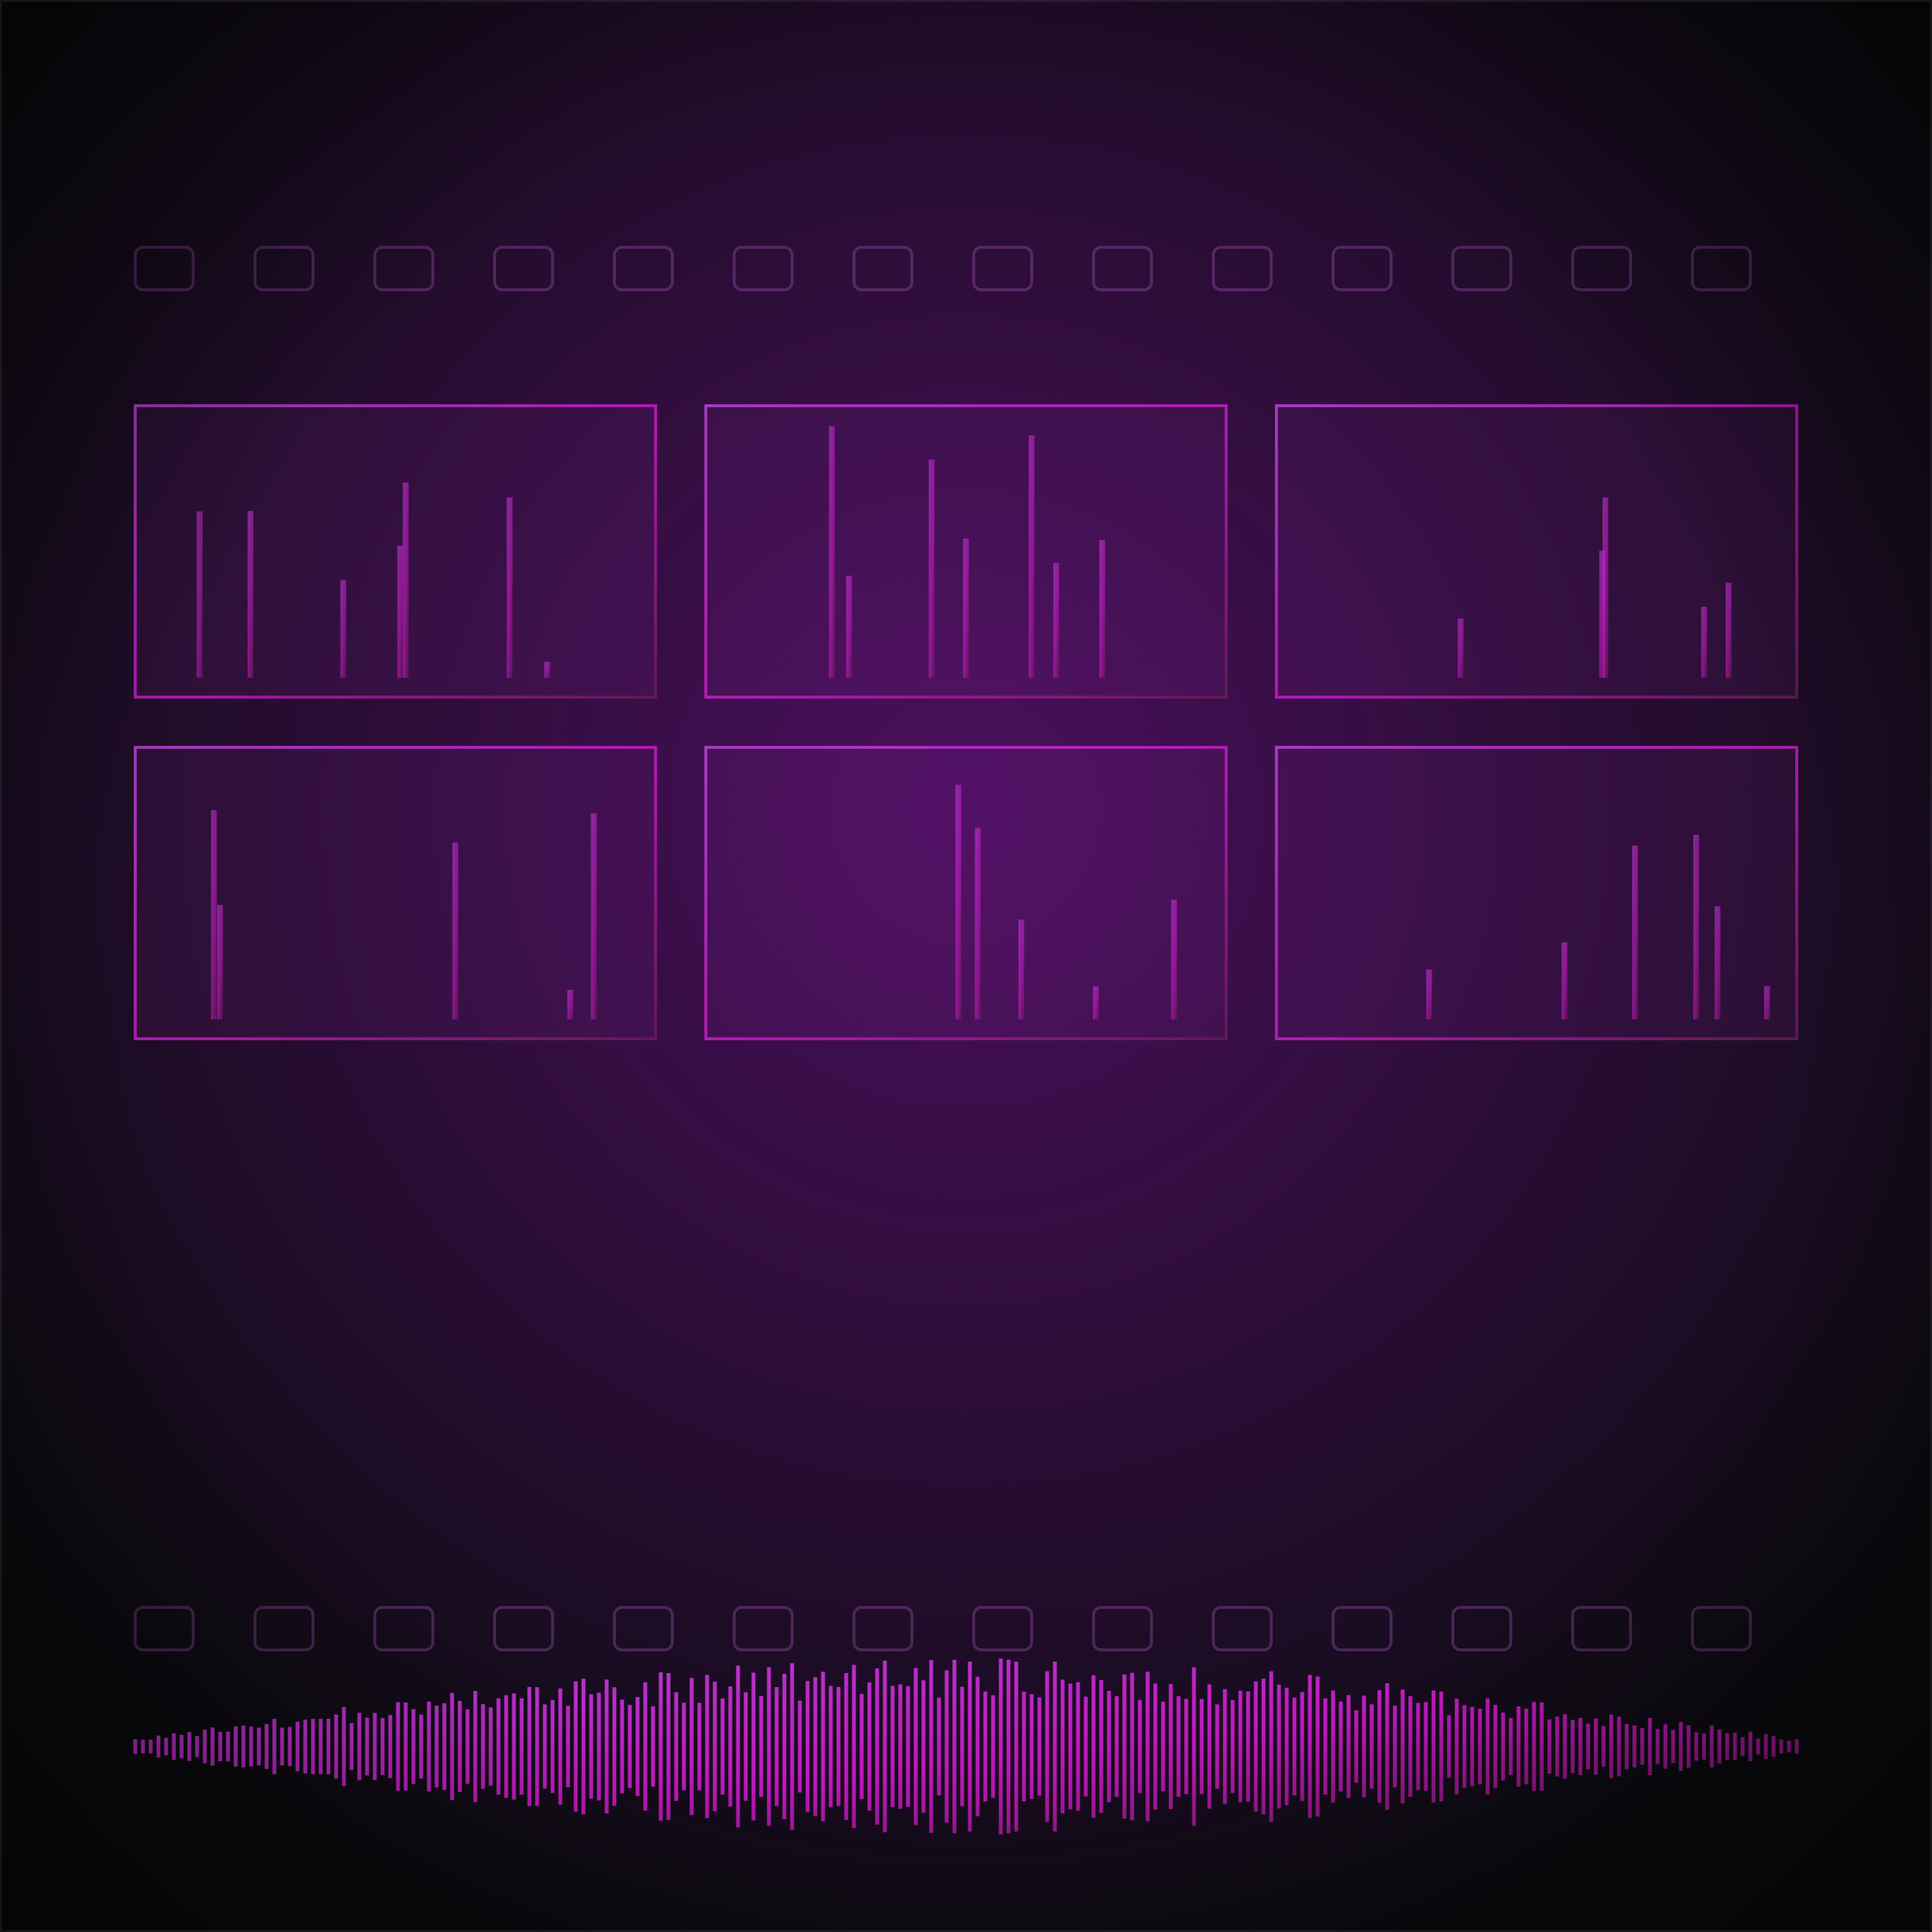
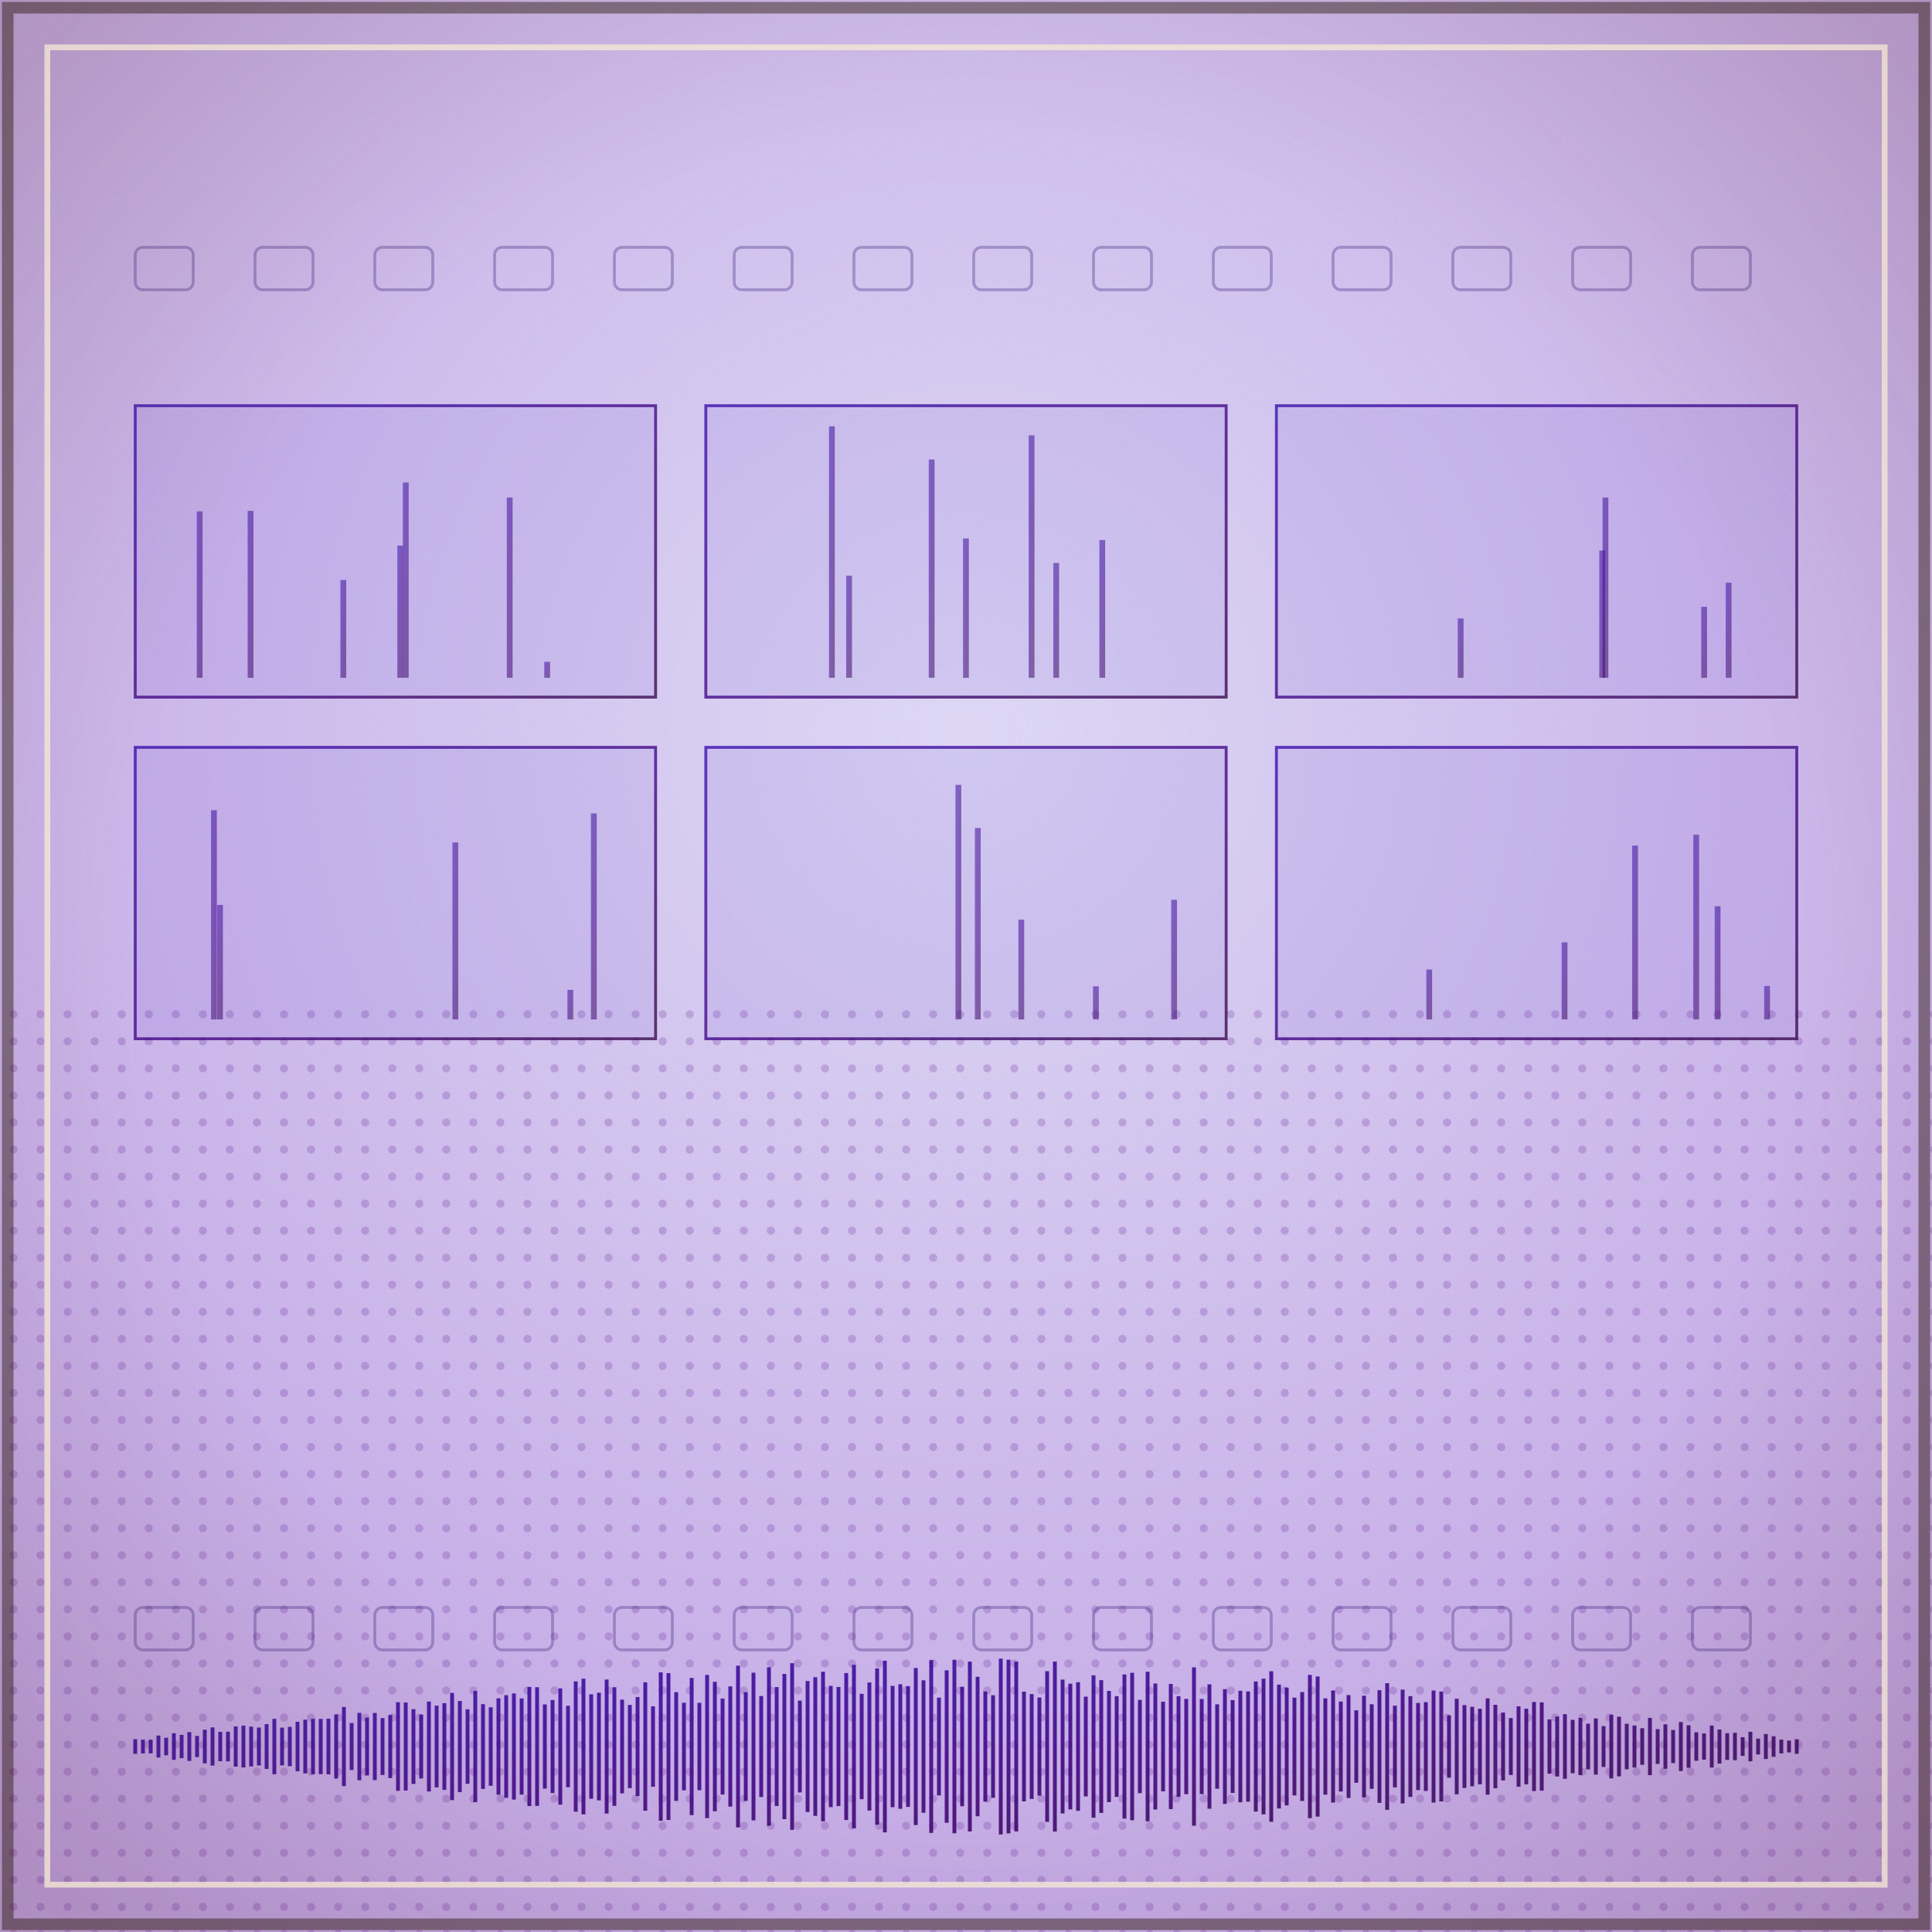
<svg xmlns="http://www.w3.org/2000/svg" viewBox="0 0 1000 1000" width="1000" height="1000" role="img" aria-label="Abstract generated cover artwork">
  <defs>
    <linearGradient id="g-6003" x1="0" y1="0" x2="1" y2="1">
-       <stop offset="0" stop-color="hsla(287.65 72% 58% / 1)" />
-       <stop offset=".55" stop-color="hsla(301.65 78% 46% / 1)" />
-       <stop offset="1" stop-color="hsla(317.65 60% 26% / 1)" />
+       <stop offset="0" stop-color="hsla(255.72 82% 38% / 1)" />
+       <stop offset=".55" stop-color="hsla(267.72 88% 28% / 1)" />
+       <stop offset="1" stop-color="hsla(281.72 74% 18% / 1)" />
    </linearGradient>
-     <radialGradient id="glow-6003" cx=".5" cy=".42" r=".62">
-       <stop offset="0" stop-color="hsla(287.65 90% 52% / 0.34)" />
-       <stop offset="1" stop-color="hsla(287.65 90% 52% / 0)" />
+     <radialGradient id="glow-6003" cx=".5" cy=".38" r=".72">
+       <stop offset="0" stop-color="hsla(249.72 70% 91% / 0.95)" />
+       <stop offset="1" stop-color="hsla(265.72 58% 76% / 0.95)" />
    </radialGradient>
+     <pattern id="dot-6003" width="14" height="14" patternUnits="userSpaceOnUse">
+       <circle cx="7" cy="7" r="2.1" fill="hsla(273.72 70% 34% / 1)" />
+     </pattern>
    <radialGradient id="vig-6003" cx=".5" cy=".5" r=".78">
-       <stop offset=".55" stop-color="#000" stop-opacity="0" />
-       <stop offset="1" stop-color="#000" stop-opacity=".72" />
+       <stop offset=".55" stop-color="#5A2A10" stop-opacity="0" />
+       <stop offset="1" stop-color="#5A2A10" stop-opacity=".22" />
    </radialGradient>
    <filter id="grain-6003" x="0" y="0" width="100%" height="100%">
      <feTurbulence type="fractalNoise" baseFrequency=".9" numOctaves="3" seed="3" result="n" />
      <feColorMatrix in="n" type="saturate" values="0" />
    </filter>
    <filter id="soft-6003" x="-20%" y="-20%" width="140%" height="140%">
      <feGaussianBlur stdDeviation="14" />
    </filter>
  </defs>
-   <rect width="1000" height="1000" fill="#0B0B0F" />
+   <rect width="1000" height="1000" fill="#F6EAD4" />
  <rect width="1000" height="1000" fill="url(#glow-6003)" />
-   <rect x="70" y="210" width="269.33" height="150.83" fill="hsla(287.65 60% 50% / 0.1)" stroke="url(#g-6003)" stroke-width="1.5" opacity=".8" />
+   <rect y="520" width="1000" height="480" fill="url(#dot-6003)" opacity=".22" />
+   <rect x="70" y="210" width="269.33" height="150.83" fill="hsla(255.72 60% 50% / 0.12)" stroke="url(#g-6003)" stroke-width="1.5" opacity=".8" />
  <rect x="262.32" y="257.49" width="3" height="93.33" fill="url(#g-6003)" opacity=".55" />
  <rect x="205.65" y="282.41" width="3" height="68.42" fill="url(#g-6003)" opacity=".55" />
  <rect x="128.19" y="264.44" width="3" height="86.38" fill="url(#g-6003)" opacity=".55" />
  <rect x="176.19" y="300.22" width="3" height="50.61" fill="url(#g-6003)" opacity=".55" />
  <rect x="208.52" y="249.74" width="3" height="101.09" fill="url(#g-6003)" opacity=".55" />
  <rect x="281.71" y="342.55" width="3" height="8.28" fill="url(#g-6003)" opacity=".55" />
  <rect x="101.85" y="264.67" width="3" height="86.15" fill="url(#g-6003)" opacity=".55" />
-   <rect x="365.33" y="210" width="269.33" height="150.83" fill="hsla(287.65 60% 50% / 0.1)" stroke="url(#g-6003)" stroke-width="1.5" opacity=".8" />
+   <rect x="365.33" y="210" width="269.33" height="150.83" fill="hsla(255.72 60% 50% / 0.12)" stroke="url(#g-6003)" stroke-width="1.5" opacity=".8" />
  <rect x="569.03" y="279.53" width="3" height="71.3" fill="url(#g-6003)" opacity=".55" />
  <rect x="429.08" y="220.63" width="3" height="130.19" fill="url(#g-6003)" opacity=".55" />
  <rect x="437.98" y="297.96" width="3" height="52.86" fill="url(#g-6003)" opacity=".55" />
  <rect x="480.72" y="237.84" width="3" height="112.98" fill="url(#g-6003)" opacity=".55" />
  <rect x="532.44" y="225.34" width="3" height="125.49" fill="url(#g-6003)" opacity=".55" />
  <rect x="545.18" y="291.4" width="3" height="59.42" fill="url(#g-6003)" opacity=".55" />
  <rect x="498.47" y="278.69" width="3" height="72.14" fill="url(#g-6003)" opacity=".55" />
-   <rect x="660.67" y="210" width="269.33" height="150.83" fill="hsla(287.65 60% 50% / 0.1)" stroke="url(#g-6003)" stroke-width="1.5" opacity=".8" />
+   <rect x="660.67" y="210" width="269.33" height="150.83" fill="hsla(255.72 60% 50% / 0.12)" stroke="url(#g-6003)" stroke-width="1.5" opacity=".8" />
  <rect x="827.79" y="284.98" width="3" height="65.85" fill="url(#g-6003)" opacity=".55" />
  <rect x="754.53" y="320.12" width="3" height="30.71" fill="url(#g-6003)" opacity=".55" />
  <rect x="829.48" y="257.48" width="3" height="93.35" fill="url(#g-6003)" opacity=".55" />
  <rect x="893.23" y="301.58" width="3" height="49.24" fill="url(#g-6003)" opacity=".55" />
  <rect x="880.56" y="314.07" width="3" height="36.76" fill="url(#g-6003)" opacity=".55" />
-   <rect x="70" y="386.83" width="269.33" height="150.83" fill="hsla(287.65 60% 50% / 0.1)" stroke="url(#g-6003)" stroke-width="1.5" opacity=".8" />
+   <rect x="70" y="386.83" width="269.33" height="150.83" fill="hsla(255.72 60% 50% / 0.12)" stroke="url(#g-6003)" stroke-width="1.5" opacity=".8" />
  <rect x="293.69" y="512.36" width="3" height="15.3" fill="url(#g-6003)" opacity=".55" />
  <rect x="109.24" y="419.37" width="3" height="108.29" fill="url(#g-6003)" opacity=".55" />
  <rect x="112.38" y="468.38" width="3" height="59.27" fill="url(#g-6003)" opacity=".55" />
  <rect x="305.87" y="421" width="3" height="106.65" fill="url(#g-6003)" opacity=".55" />
  <rect x="234.18" y="436.07" width="3" height="91.58" fill="url(#g-6003)" opacity=".55" />
-   <rect x="365.33" y="386.83" width="269.33" height="150.83" fill="hsla(287.65 60% 50% / 0.1)" stroke="url(#g-6003)" stroke-width="1.5" opacity=".8" />
+   <rect x="365.33" y="386.83" width="269.33" height="150.83" fill="hsla(255.72 60% 50% / 0.12)" stroke="url(#g-6003)" stroke-width="1.5" opacity=".8" />
  <rect x="527.12" y="475.99" width="3" height="51.67" fill="url(#g-6003)" opacity=".55" />
  <rect x="494.55" y="406.25" width="3" height="121.4" fill="url(#g-6003)" opacity=".55" />
  <rect x="606.21" y="465.7" width="3" height="61.96" fill="url(#g-6003)" opacity=".55" />
  <rect x="504.6" y="428.54" width="3" height="99.12" fill="url(#g-6003)" opacity=".55" />
  <rect x="565.73" y="510.5" width="3" height="17.16" fill="url(#g-6003)" opacity=".55" />
-   <rect x="660.67" y="386.83" width="269.33" height="150.83" fill="hsla(287.65 60% 50% / 0.1)" stroke="url(#g-6003)" stroke-width="1.5" opacity=".8" />
+   <rect x="660.67" y="386.83" width="269.33" height="150.83" fill="hsla(255.72 60% 50% / 0.12)" stroke="url(#g-6003)" stroke-width="1.5" opacity=".8" />
  <rect x="844.81" y="437.67" width="3" height="89.99" fill="url(#g-6003)" opacity=".55" />
  <rect x="738.26" y="501.83" width="3" height="25.82" fill="url(#g-6003)" opacity=".55" />
  <rect x="876.44" y="432.07" width="3" height="95.59" fill="url(#g-6003)" opacity=".55" />
  <rect x="808.31" y="487.76" width="3" height="39.89" fill="url(#g-6003)" opacity=".55" />
  <rect x="913.13" y="510.35" width="3" height="17.3" fill="url(#g-6003)" opacity=".55" />
  <rect x="887.53" y="469.06" width="3" height="58.59" fill="url(#g-6003)" opacity=".55" />
-   <rect x="70" y="128" width="30" height="22" rx="4" fill="none" stroke="hsla(287.65 50% 60% / 0.3)" stroke-width="1.5" />
-   <rect x="132" y="128" width="30" height="22" rx="4" fill="none" stroke="hsla(287.65 50% 60% / 0.3)" stroke-width="1.5" />
-   <rect x="194" y="128" width="30" height="22" rx="4" fill="none" stroke="hsla(287.65 50% 60% / 0.3)" stroke-width="1.5" />
-   <rect x="256" y="128" width="30" height="22" rx="4" fill="none" stroke="hsla(287.65 50% 60% / 0.3)" stroke-width="1.5" />
-   <rect x="318" y="128" width="30" height="22" rx="4" fill="none" stroke="hsla(287.65 50% 60% / 0.3)" stroke-width="1.5" />
-   <rect x="380" y="128" width="30" height="22" rx="4" fill="none" stroke="hsla(287.65 50% 60% / 0.3)" stroke-width="1.5" />
-   <rect x="442" y="128" width="30" height="22" rx="4" fill="none" stroke="hsla(287.65 50% 60% / 0.3)" stroke-width="1.5" />
-   <rect x="504" y="128" width="30" height="22" rx="4" fill="none" stroke="hsla(287.65 50% 60% / 0.3)" stroke-width="1.5" />
-   <rect x="566" y="128" width="30" height="22" rx="4" fill="none" stroke="hsla(287.65 50% 60% / 0.3)" stroke-width="1.5" />
-   <rect x="628" y="128" width="30" height="22" rx="4" fill="none" stroke="hsla(287.65 50% 60% / 0.3)" stroke-width="1.5" />
-   <rect x="690" y="128" width="30" height="22" rx="4" fill="none" stroke="hsla(287.65 50% 60% / 0.3)" stroke-width="1.5" />
-   <rect x="752" y="128" width="30" height="22" rx="4" fill="none" stroke="hsla(287.65 50% 60% / 0.3)" stroke-width="1.5" />
-   <rect x="814" y="128" width="30" height="22" rx="4" fill="none" stroke="hsla(287.65 50% 60% / 0.3)" stroke-width="1.5" />
-   <rect x="876" y="128" width="30" height="22" rx="4" fill="none" stroke="hsla(287.65 50% 60% / 0.3)" stroke-width="1.5" />
-   <rect x="70" y="832" width="30" height="22" rx="4" fill="none" stroke="hsla(287.65 50% 60% / 0.3)" stroke-width="1.5" />
-   <rect x="132" y="832" width="30" height="22" rx="4" fill="none" stroke="hsla(287.65 50% 60% / 0.3)" stroke-width="1.5" />
-   <rect x="194" y="832" width="30" height="22" rx="4" fill="none" stroke="hsla(287.65 50% 60% / 0.3)" stroke-width="1.5" />
-   <rect x="256" y="832" width="30" height="22" rx="4" fill="none" stroke="hsla(287.65 50% 60% / 0.3)" stroke-width="1.5" />
-   <rect x="318" y="832" width="30" height="22" rx="4" fill="none" stroke="hsla(287.65 50% 60% / 0.3)" stroke-width="1.5" />
-   <rect x="380" y="832" width="30" height="22" rx="4" fill="none" stroke="hsla(287.65 50% 60% / 0.3)" stroke-width="1.5" />
-   <rect x="442" y="832" width="30" height="22" rx="4" fill="none" stroke="hsla(287.65 50% 60% / 0.3)" stroke-width="1.5" />
-   <rect x="504" y="832" width="30" height="22" rx="4" fill="none" stroke="hsla(287.65 50% 60% / 0.3)" stroke-width="1.5" />
-   <rect x="566" y="832" width="30" height="22" rx="4" fill="none" stroke="hsla(287.65 50% 60% / 0.3)" stroke-width="1.5" />
-   <rect x="628" y="832" width="30" height="22" rx="4" fill="none" stroke="hsla(287.65 50% 60% / 0.3)" stroke-width="1.5" />
-   <rect x="690" y="832" width="30" height="22" rx="4" fill="none" stroke="hsla(287.65 50% 60% / 0.3)" stroke-width="1.5" />
-   <rect x="752" y="832" width="30" height="22" rx="4" fill="none" stroke="hsla(287.65 50% 60% / 0.3)" stroke-width="1.5" />
-   <rect x="814" y="832" width="30" height="22" rx="4" fill="none" stroke="hsla(287.65 50% 60% / 0.3)" stroke-width="1.5" />
-   <rect x="876" y="832" width="30" height="22" rx="4" fill="none" stroke="hsla(287.65 50% 60% / 0.3)" stroke-width="1.5" />
+   <rect x="70" y="128" width="30" height="22" rx="4" fill="none" stroke="hsla(255.72 50% 34% / 0.35)" stroke-width="1.5" />
+   <rect x="132" y="128" width="30" height="22" rx="4" fill="none" stroke="hsla(255.72 50% 34% / 0.35)" stroke-width="1.5" />
+   <rect x="194" y="128" width="30" height="22" rx="4" fill="none" stroke="hsla(255.72 50% 34% / 0.35)" stroke-width="1.5" />
+   <rect x="256" y="128" width="30" height="22" rx="4" fill="none" stroke="hsla(255.72 50% 34% / 0.35)" stroke-width="1.5" />
+   <rect x="318" y="128" width="30" height="22" rx="4" fill="none" stroke="hsla(255.72 50% 34% / 0.35)" stroke-width="1.5" />
+   <rect x="380" y="128" width="30" height="22" rx="4" fill="none" stroke="hsla(255.72 50% 34% / 0.35)" stroke-width="1.5" />
+   <rect x="442" y="128" width="30" height="22" rx="4" fill="none" stroke="hsla(255.72 50% 34% / 0.35)" stroke-width="1.5" />
+   <rect x="504" y="128" width="30" height="22" rx="4" fill="none" stroke="hsla(255.72 50% 34% / 0.35)" stroke-width="1.5" />
+   <rect x="566" y="128" width="30" height="22" rx="4" fill="none" stroke="hsla(255.72 50% 34% / 0.35)" stroke-width="1.5" />
+   <rect x="628" y="128" width="30" height="22" rx="4" fill="none" stroke="hsla(255.72 50% 34% / 0.35)" stroke-width="1.5" />
+   <rect x="690" y="128" width="30" height="22" rx="4" fill="none" stroke="hsla(255.72 50% 34% / 0.35)" stroke-width="1.5" />
+   <rect x="752" y="128" width="30" height="22" rx="4" fill="none" stroke="hsla(255.72 50% 34% / 0.35)" stroke-width="1.5" />
+   <rect x="814" y="128" width="30" height="22" rx="4" fill="none" stroke="hsla(255.72 50% 34% / 0.35)" stroke-width="1.5" />
+   <rect x="876" y="128" width="30" height="22" rx="4" fill="none" stroke="hsla(255.72 50% 34% / 0.35)" stroke-width="1.5" />
+   <rect x="70" y="832" width="30" height="22" rx="4" fill="none" stroke="hsla(255.72 50% 34% / 0.35)" stroke-width="1.5" />
+   <rect x="132" y="832" width="30" height="22" rx="4" fill="none" stroke="hsla(255.72 50% 34% / 0.35)" stroke-width="1.5" />
+   <rect x="194" y="832" width="30" height="22" rx="4" fill="none" stroke="hsla(255.72 50% 34% / 0.35)" stroke-width="1.5" />
+   <rect x="256" y="832" width="30" height="22" rx="4" fill="none" stroke="hsla(255.72 50% 34% / 0.35)" stroke-width="1.5" />
+   <rect x="318" y="832" width="30" height="22" rx="4" fill="none" stroke="hsla(255.72 50% 34% / 0.35)" stroke-width="1.5" />
+   <rect x="380" y="832" width="30" height="22" rx="4" fill="none" stroke="hsla(255.72 50% 34% / 0.35)" stroke-width="1.5" />
+   <rect x="442" y="832" width="30" height="22" rx="4" fill="none" stroke="hsla(255.72 50% 34% / 0.35)" stroke-width="1.5" />
+   <rect x="504" y="832" width="30" height="22" rx="4" fill="none" stroke="hsla(255.72 50% 34% / 0.35)" stroke-width="1.5" />
+   <rect x="566" y="832" width="30" height="22" rx="4" fill="none" stroke="hsla(255.72 50% 34% / 0.35)" stroke-width="1.5" />
+   <rect x="628" y="832" width="30" height="22" rx="4" fill="none" stroke="hsla(255.72 50% 34% / 0.35)" stroke-width="1.5" />
+   <rect x="690" y="832" width="30" height="22" rx="4" fill="none" stroke="hsla(255.72 50% 34% / 0.35)" stroke-width="1.5" />
+   <rect x="752" y="832" width="30" height="22" rx="4" fill="none" stroke="hsla(255.72 50% 34% / 0.35)" stroke-width="1.5" />
+   <rect x="814" y="832" width="30" height="22" rx="4" fill="none" stroke="hsla(255.72 50% 34% / 0.35)" stroke-width="1.5" />
+   <rect x="876" y="832" width="30" height="22" rx="4" fill="none" stroke="hsla(255.72 50% 34% / 0.35)" stroke-width="1.5" />
  <path d="M70 900.22V907.78M74 900.44V907.56M78 900.46V907.54M82 898.31V909.69M86 899.47V908.53M90 897.13V910.87M94 897.97V910.03M98 896.55V911.45M102 898.52V909.48M106 895.29V912.71M110 894.11V913.89M114 896.38V911.62M118 896.33V911.67M122 893.6V914.4M126 893.17V914.83M130 893.7V914.3M134 894.18V913.82M138 892.42V915.58M142 889.67V918.33M146 894.22V913.78M150 893.83V914.17M154 891.17V916.83M158 890.09V917.91M162 889.69V918.31M166 889.7V918.3M170 889.59V918.41M174 887.43V920.57M178 883.52V924.48M182 891.83V916.17M186 886.56V921.44M190 889.04V918.96M194 886.62V921.38M198 889.28V918.72M202 887.67V920.33M206 881.06V926.94M210 881.22V926.78M214 884.65V923.35M218 887.46V920.54M222 880.73V927.27M226 882.84V925.16M230 881.55V926.45M234 876.25V931.75M238 880.43V927.57M242 884.72V923.28M246 875.24V932.76M250 882.07V925.93M254 883.71V924.29M258 879.04V928.96M262 877.44V930.56M266 876.52V931.48M270 879.11V928.89M274 873.17V934.83M278 873.3V934.7M282 882.22V925.78M286 879.93V928.07M290 873.93V934.07M294 882.93V925.07M298 870.27V937.73M302 868.89V939.11M306 876.97V931.03M310 876.13V931.87M314 869.31V938.69M318 873.29V934.71M322 879.74V928.26M326 882.48V925.52M330 878.36V929.64M334 870.77V937.23M338 883.17V924.83M342 865.59V942.41M346 865.99V942.01M350 875.87V932.13M354 881.35V926.65M358 868.5V939.5M362 881.38V926.62M366 866.93V941.07M370 870.49V937.51M374 879.15V928.85M378 872.88V935.12M382 862.15V945.85M386 875.9V932.1M390 865.77V942.23M394 877.87V930.13M398 862.98V945.02M402 873.23V934.77M406 866.4V941.6M410 860.86V947.14M414 880.23V927.77M418 870.09V937.91M422 868.12V939.88M426 865.29V942.71M430 872.62V935.38M434 873.17V934.83M438 865.96V942.04M442 861.72V946.28M446 876.73V931.27M450 870.86V937.14M454 863.55V944.45M458 859.57V948.43M462 872.6V935.4M466 871.77V936.23M470 872.76V935.24M474 863.35V944.65M478 869.73V938.27M482 859.28V948.72M486 878.7V929.3M490 864.55V943.45M494 859.1V948.9M498 873.08V934.92M502 860.04V947.96M506 867.9V940.1M510 875.51V932.49M514 877.44V930.56M518 858.51V949.49M522 859.06V948.94M526 860.07V947.93M530 875.6V932.4M534 876.86V931.14M538 878.61V929.39M542 865.01V942.99M546 860.02V947.98M550 869.37V938.63M554 871.46V936.54M558 870.72V937.28M562 878.18V929.82M566 867.14V940.86M570 869.64V938.36M574 875.2V932.8M578 877.93V930.07M582 866.69V941.31M586 865.84V942.16M590 879.86V928.14M594 865.29V942.71M598 871.39V936.61M602 880.81V927.19M606 871.61V936.39M610 877.94V930.06M614 879.34V928.66M618 863.01V944.99M622 879.38V928.62M626 871.81V936.19M630 882.16V925.84M634 874.31V933.69M638 879.98V928.02M642 875.14V932.86M646 875.48V932.52M650 870.33V937.67M654 868.88V939.12M658 865.04V942.96M662 871.95V936.05M666 873.5V934.5M670 878.7V929.3M674 875.81V932.19M678 866.93V941.07M682 867.74V940.26M686 879.09V928.91M690 875V933M694 880.7V927.3M698 877.37V930.63M702 885.26V922.74M706 877.7V930.3M710 882.13V925.87M714 874.85V933.15M718 871.22V936.78M722 882.86V925.14M726 874.55V933.45M730 877.92V930.08M734 881.45V926.55M738 881.02V926.98M742 875V933M746 875.55V932.45M750 887.86V920.14M754 879.25V928.75M758 882.57V925.43M762 883.44V924.56M766 884.45V923.55M770 879.08V928.92M774 882.42V925.58M778 886.43V921.57M782 889.27V918.73M786 883.2V924.8M790 884.43V923.57M794 880.96V927.04M798 881.16V926.84M802 889.95V918.05M806 888.5V919.5M810 887.28V920.72M814 890.19V917.81M818 889.21V918.79M822 892.18V915.82M826 889.46V918.54M830 893.43V914.57M834 887.51V920.49M838 888.56V919.44M842 892.23V915.77M846 893.12V914.88M850 894.53V913.47M854 889.17V918.83M858 895V913M862 892.49V915.51M866 895.44V912.56M870 891.33V916.67M874 892.99V915.01M878 896.64V911.36M882 897.24V910.76M886 893.13V914.87M890 895.19V912.81M894 897.1V910.9M898 896.89V911.11M902 899.16V908.84M906 896.36V911.64M910 899.89V908.11M914 897.53V910.47M918 898.66V909.34M922 900.43V907.57M926 900.94V907.06M930 900.24V907.76" stroke="url(#g-6003)" stroke-width="2" opacity=".9" />
  <rect width="1000" height="1000" fill="url(#vig-6003)" />
-   <rect width="1000" height="1000" filter="url(#grain-6003)" opacity=".055" style="mix-blend-mode:overlay" />
-   <rect x=".5" y=".5" width="999" height="999" fill="none" stroke="rgba(255,255,255,.07)" />
+   <rect width="1000" height="1000" filter="url(#grain-6003)" opacity=".07" style="mix-blend-mode:multiply" />
+   <rect x="4" y="4" width="992" height="992" fill="none" stroke="#2A1508" stroke-opacity=".45" stroke-width="6" />
+   <rect x="24.5" y="24.5" width="951" height="951" fill="none" stroke="#F6EAD4" stroke-opacity=".75" stroke-width="3" />
</svg>
